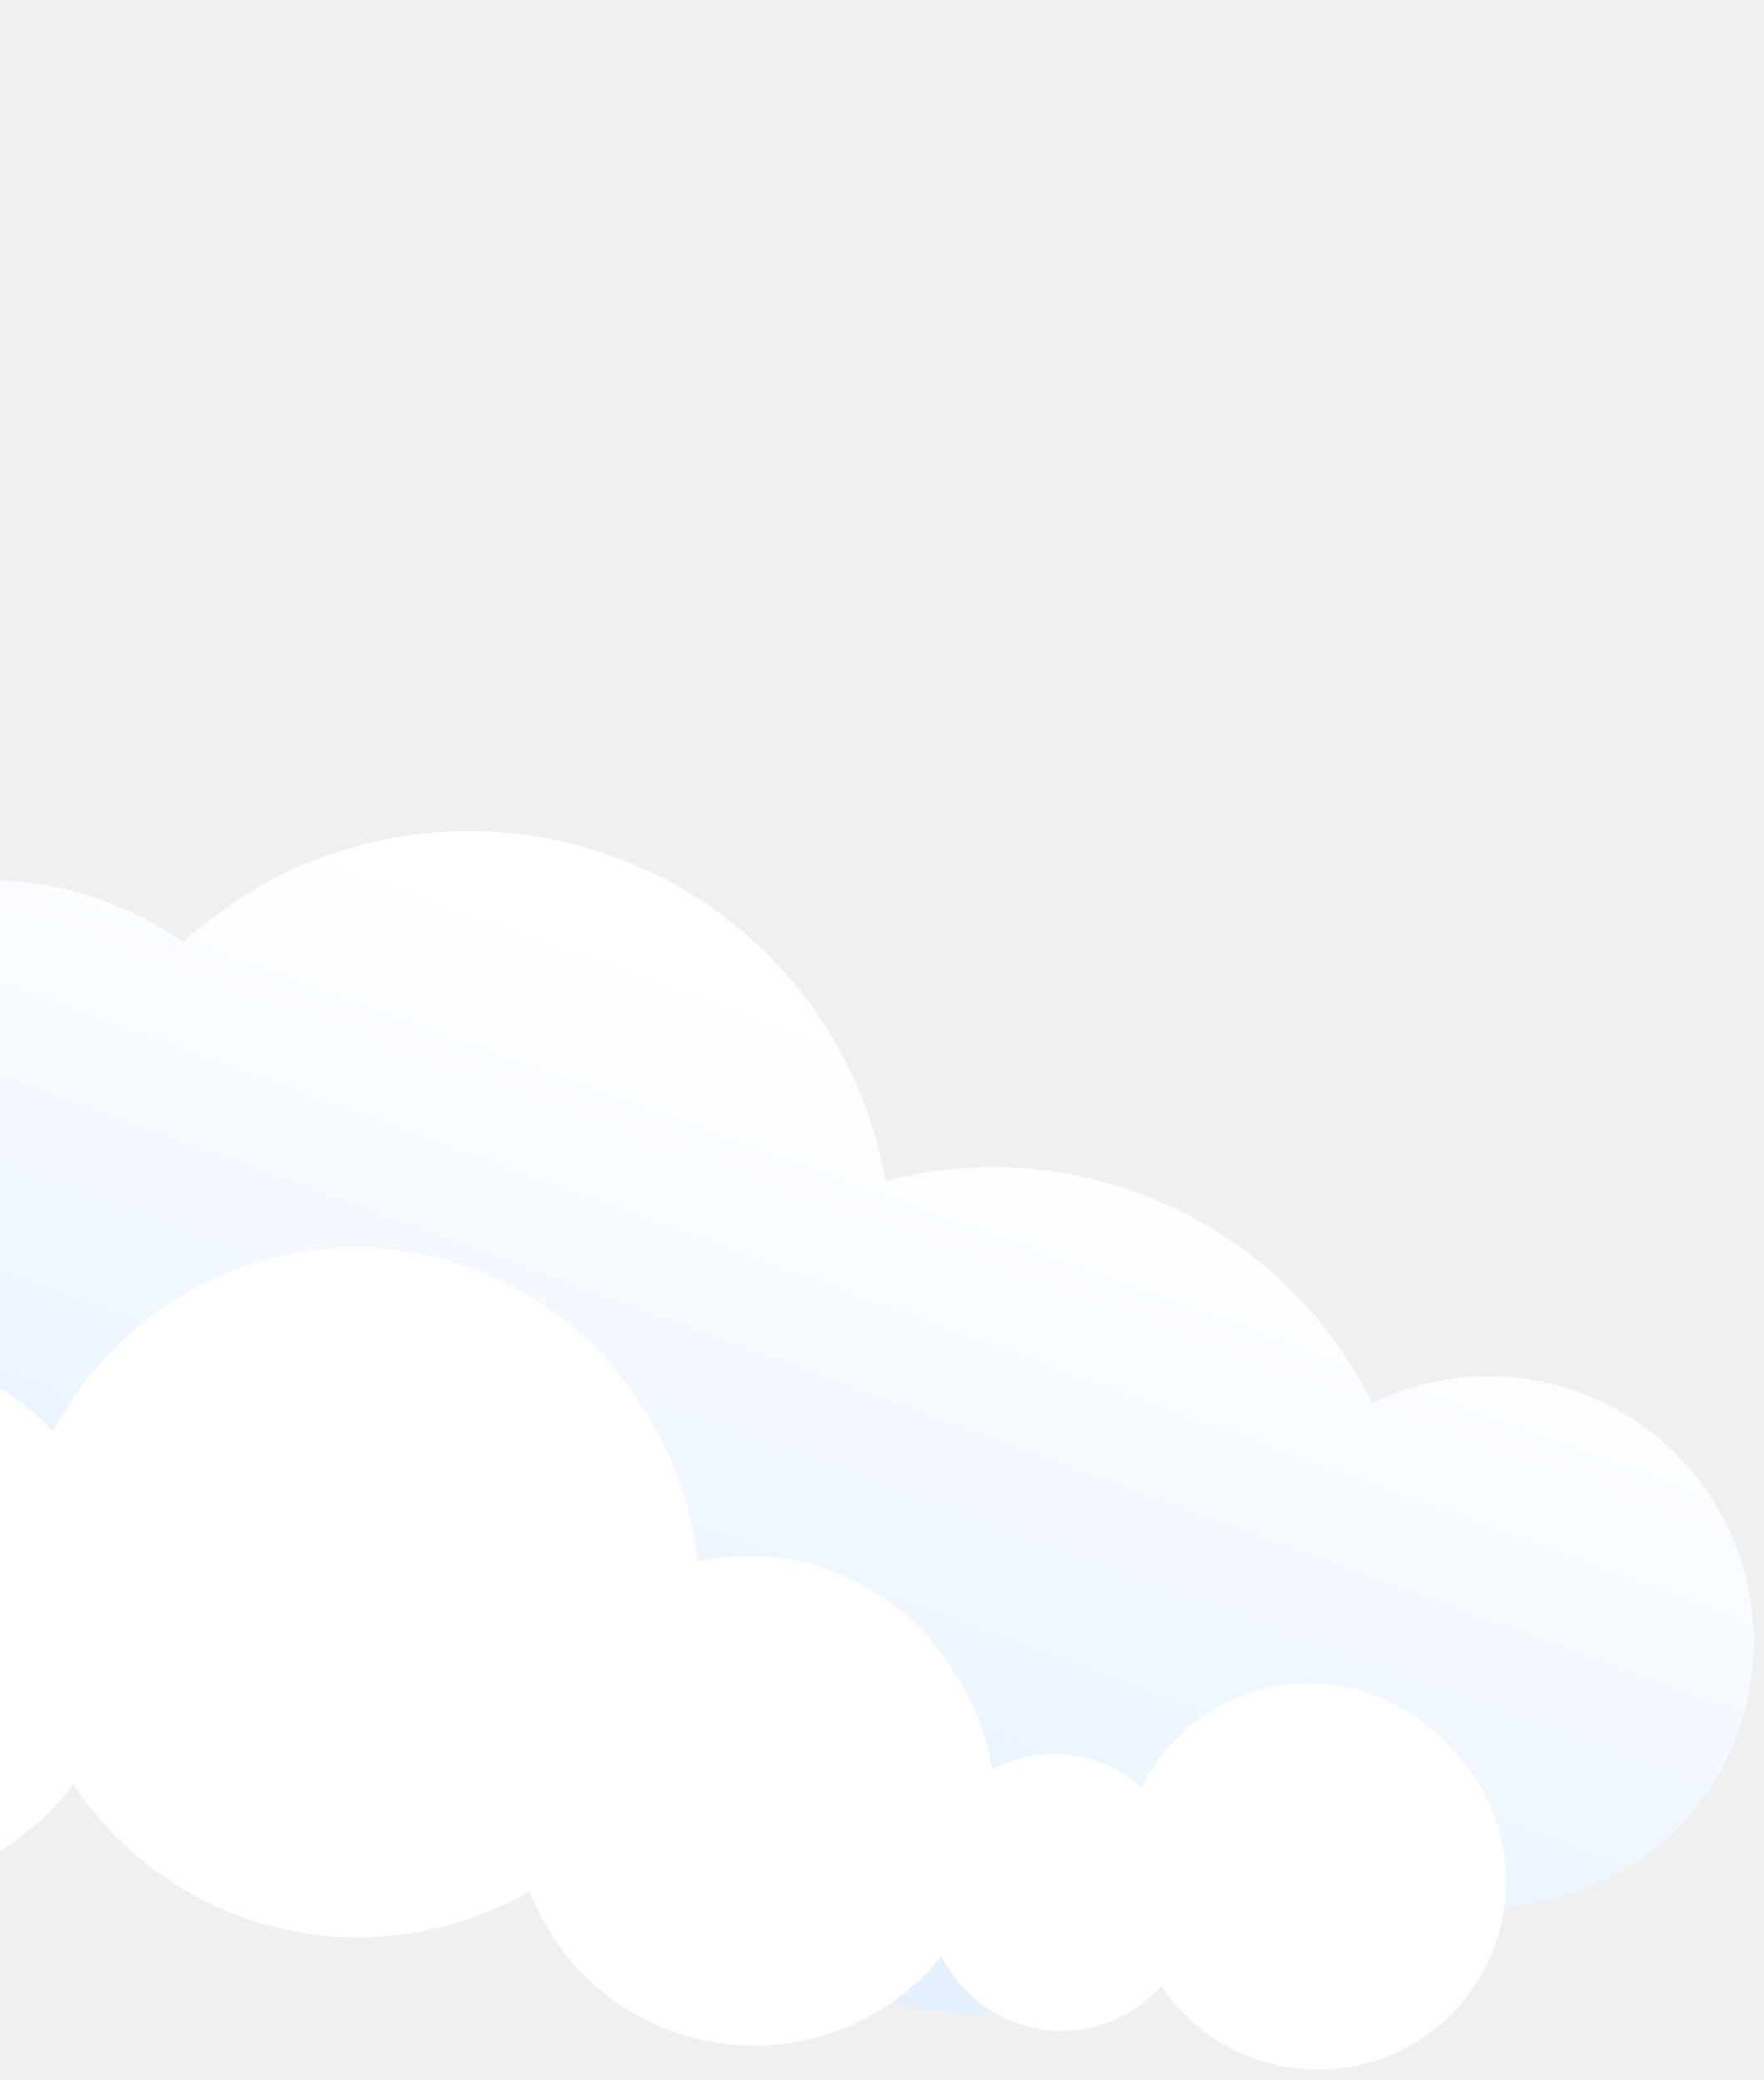
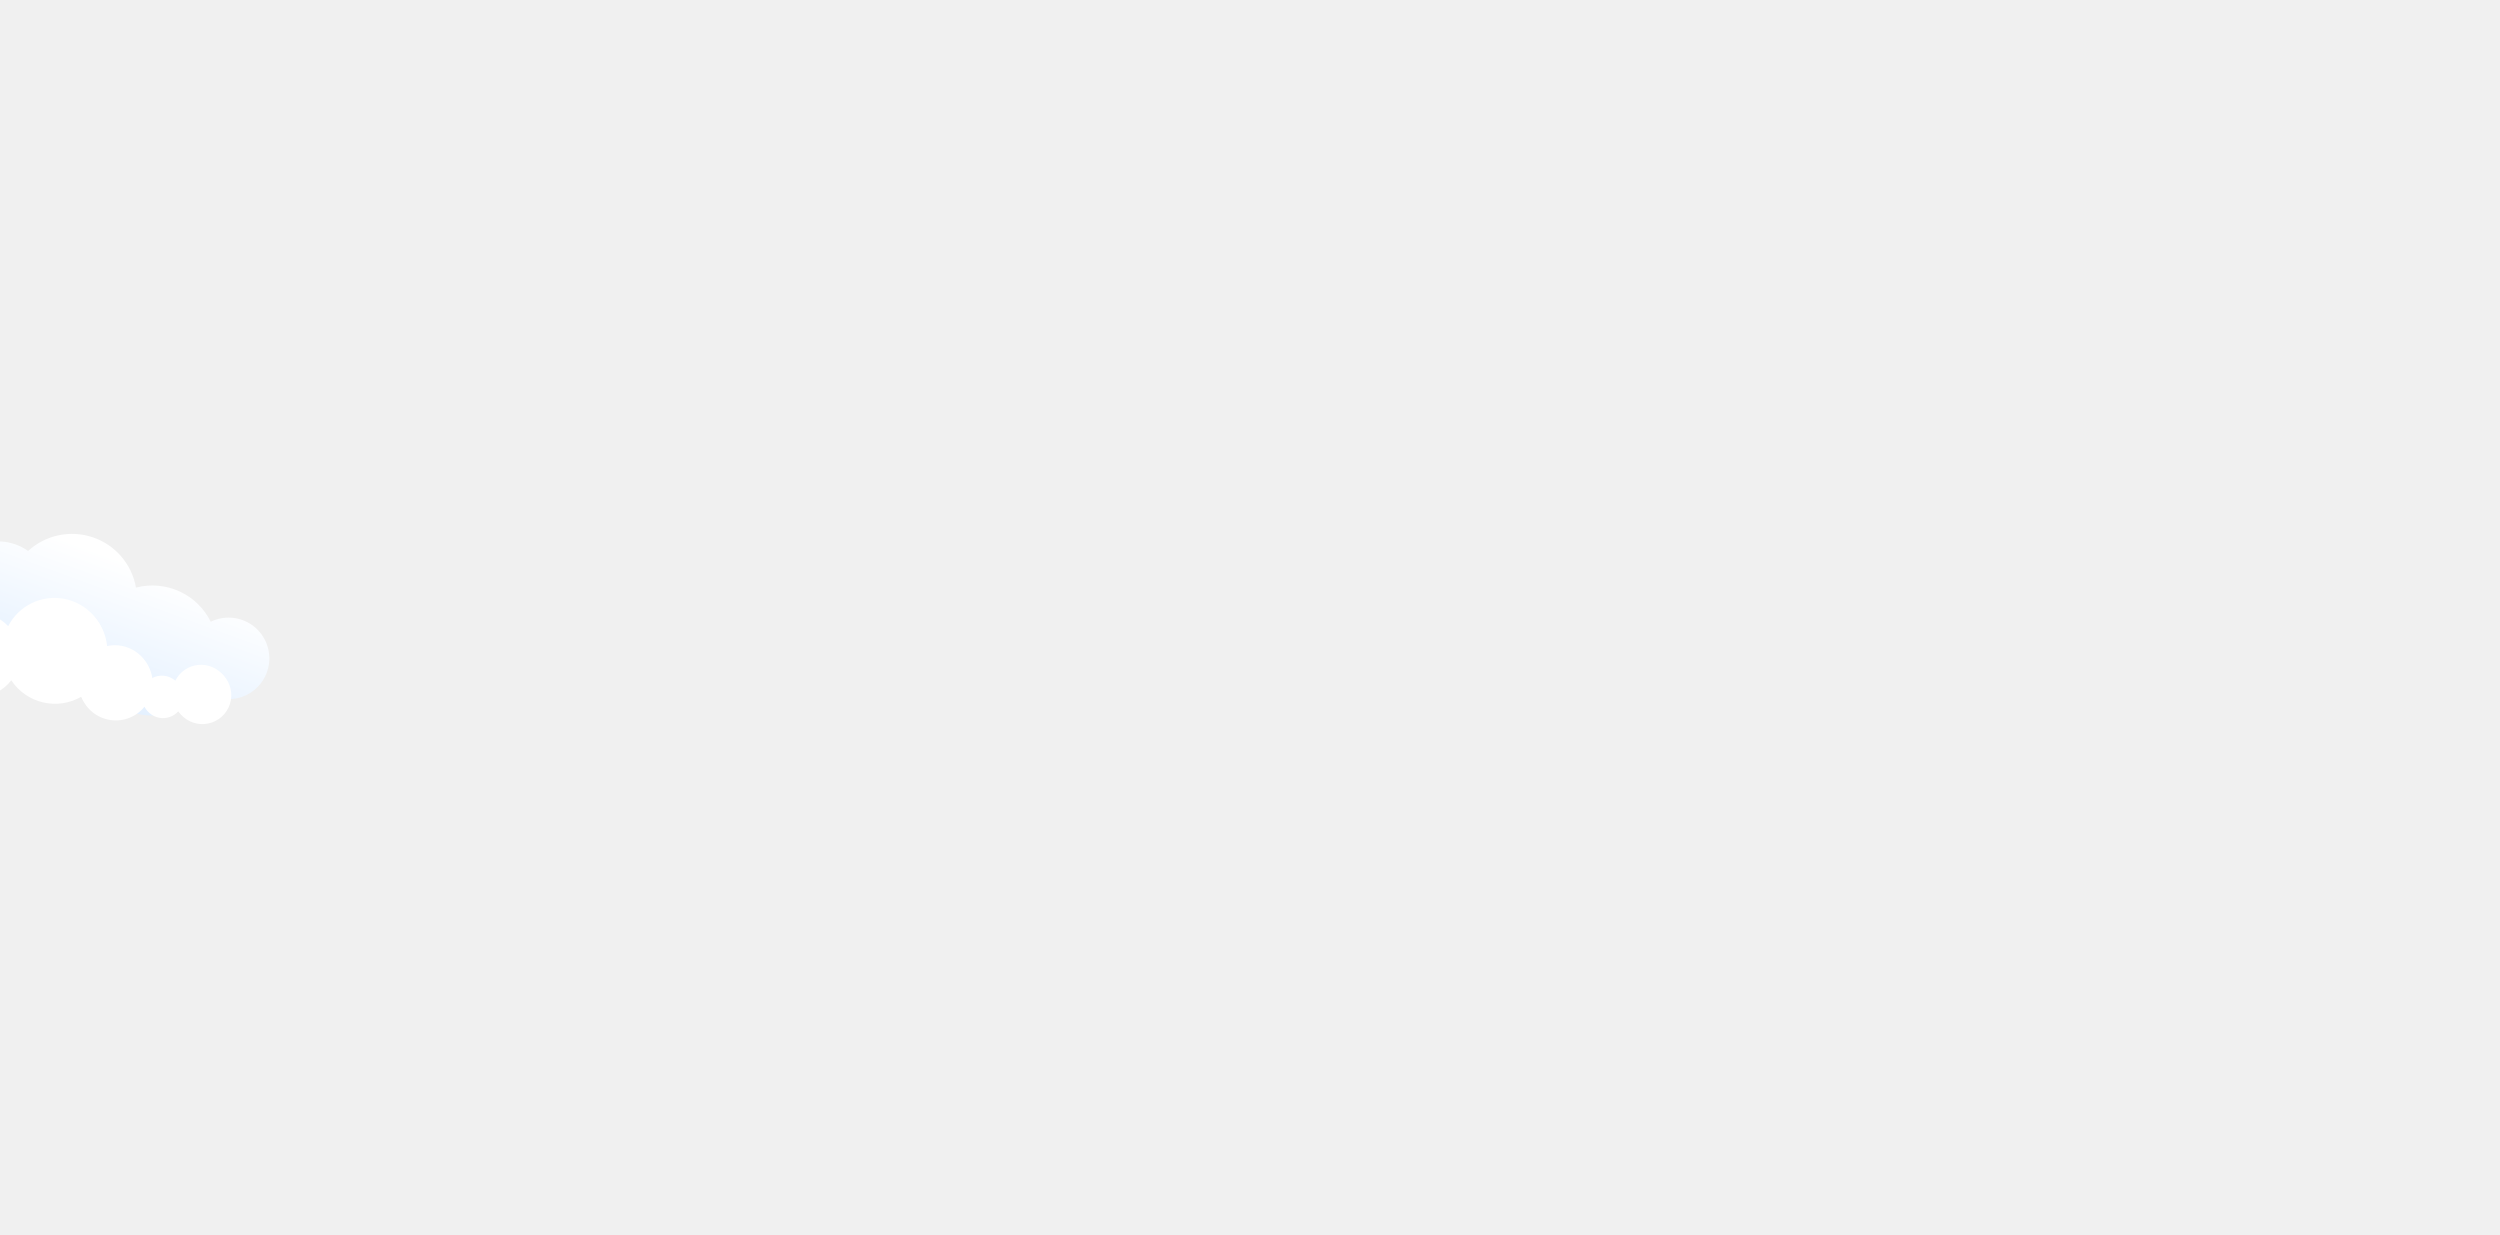
- <svg xmlns="http://www.w3.org/2000/svg" width="156" height="184" viewBox="0 0 156 184" fill="none">
-   <path fill-rule="evenodd" clip-rule="evenodd" d="M-158.279 0.382C-148.799 -0.775 -139.184 0.709 -130.494 4.671C-121.805 8.633 -114.378 14.918 -109.034 22.832C-102.24 20.518 -94.825 20.835 -88.253 23.722C-81.681 26.608 -76.431 31.854 -73.539 38.423C-67.315 31.533 -58.917 26.985 -49.746 25.54C-40.575 24.094 -31.185 25.838 -23.144 30.48C-15.103 35.122 -8.897 42.382 -5.563 51.047C-2.229 59.712 -1.967 69.259 -4.822 78.093C-3.136 77.88 -1.435 77.812 0.263 77.888C5.984 78.134 11.51 80.038 16.169 83.369C21.113 78.83 27.186 75.704 33.753 74.32C40.32 72.935 47.139 73.342 53.494 75.498C59.85 77.654 65.508 81.48 69.877 86.574C74.246 91.669 77.165 97.845 78.326 104.455C86.67 102.281 95.509 103.049 103.352 106.631C111.195 110.212 117.565 116.388 121.386 124.117C125.15 122.286 129.335 121.494 133.508 121.824C137.681 122.154 141.689 123.593 145.119 125.993C148.548 128.393 151.274 131.666 153.013 135.474C154.752 139.281 155.442 143.484 155.011 147.648C154.58 151.811 153.043 155.784 150.561 159.154C148.078 162.524 144.74 165.169 140.891 166.815C137.043 168.461 132.824 169.049 128.672 168.516C124.52 167.984 120.586 166.351 117.278 163.788C112.823 169.492 106.81 173.782 99.967 176.138C93.123 178.494 85.743 178.815 78.722 177.062C71.7 175.308 65.337 171.556 60.404 166.26C55.471 160.963 52.181 154.35 50.931 147.221C43.883 149.059 36.452 148.804 29.546 146.488C22.64 144.171 16.559 139.893 12.046 134.176C5.236 137.524 -2.596 138.138 -9.844 135.892C-17.092 133.647 -23.205 128.711 -26.928 122.1L-49.746 117.853L-158.286 124.117L-158.279 0.382Z" fill="url(#paint0_linear)" />
-   <path fill-rule="evenodd" clip-rule="evenodd" d="M114.101 148.996C111.325 149.282 108.667 150.266 106.374 151.855C104.08 153.444 102.226 155.588 100.983 158.087C99.12 156.448 96.786 155.442 94.316 155.213C91.846 154.984 89.367 155.543 87.234 156.81V156.59C86.947 153.829 86.119 151.152 84.798 148.712C83.476 146.271 81.687 144.115 79.532 142.366C77.377 140.617 74.899 139.31 72.238 138.519C69.578 137.728 66.788 137.469 64.027 137.756C63.106 137.854 62.192 138.011 61.291 138.226C61.291 137.913 61.264 137.597 61.21 137.279C60.541 130.855 57.816 124.819 53.441 120.067C49.065 115.316 43.273 112.105 36.925 110.91C30.578 109.716 24.014 110.602 18.211 113.438C12.408 116.273 7.675 120.907 4.716 126.648C2.243 124.012 -0.808 121.984 -4.196 120.722C-7.584 119.461 -11.219 119.001 -14.814 119.378C-15.206 119.417 -15.594 119.466 -15.981 119.524C-16.02 118.844 -16.074 118.16 -16.142 117.47C-17.054 108.601 -20.665 100.224 -26.488 93.472C-32.31 86.72 -40.065 81.917 -48.704 79.712C-57.343 77.507 -66.451 78.005 -74.798 81.14C-83.145 84.275 -90.329 89.895 -95.38 97.242C-101.466 92.398 -108.865 89.49 -116.621 88.895C-124.377 88.3 -132.133 90.045 -138.887 93.904C-143.551 85.619 -150.218 78.637 -158.279 73.596V169.708C-153.042 166.43 -148.375 162.319 -144.463 157.536C-136.623 164.062 -126.532 167.245 -116.366 166.399C-106.201 165.554 -96.775 160.748 -90.119 153.017C-82.473 160.562 -72.309 165.017 -61.579 165.526C-50.849 166.035 -40.309 162.563 -31.982 155.776C-29.906 158.9 -27.111 161.481 -23.832 163.303C-20.552 165.126 -16.884 166.135 -13.135 166.248C-9.385 166.361 -5.663 165.573 -2.28 163.952C1.103 162.33 4.048 159.921 6.309 156.927C10.533 163.324 17.044 167.863 24.507 169.614C31.971 171.364 39.821 170.193 46.448 166.341C47.776 169.817 49.998 172.882 52.889 175.225C55.781 177.567 59.24 179.104 62.917 179.68C66.594 180.257 70.357 179.852 73.827 178.506C77.297 177.161 80.35 174.923 82.678 172.019C83.522 173.754 84.781 175.254 86.344 176.386C87.906 177.518 89.723 178.248 91.635 178.511C93.546 178.773 95.493 178.561 97.302 177.892C99.112 177.223 100.729 176.118 102.01 174.675C103.64 177.116 105.888 179.079 108.525 180.366C111.162 181.652 114.094 182.215 117.02 181.997C119.946 181.778 122.762 180.787 125.179 179.124C127.596 177.46 129.528 175.185 130.778 172.53C132.027 169.875 132.549 166.936 132.29 164.013C132.031 161.09 131 158.289 129.303 155.895C127.606 153.501 125.303 151.601 122.631 150.389C119.959 149.177 117.013 148.696 114.094 148.996H114.101Z" fill="white" />
-   <path fill-rule="evenodd" clip-rule="evenodd" d="M114.876 149.858C112.085 150.145 109.412 151.134 107.106 152.732C104.8 154.33 102.935 156.486 101.686 158.998C99.813 157.351 97.466 156.339 94.982 156.109C92.498 155.878 90.005 156.44 87.861 157.714V157.493C87.573 154.717 86.74 152.026 85.412 149.572C84.083 147.118 82.284 144.949 80.117 143.191C77.95 141.432 75.458 140.118 72.783 139.323C70.108 138.527 67.303 138.267 64.527 138.556C63.601 138.654 62.682 138.812 61.775 139.028C61.775 138.713 61.748 138.396 61.694 138.076C61.022 131.617 58.282 125.547 53.882 120.77C49.483 115.993 43.658 112.764 37.276 111.562C30.894 110.361 24.294 111.253 18.459 114.104C12.624 116.955 7.865 121.614 4.89 127.387C2.403 124.736 -0.664 122.697 -4.071 121.428C-7.478 120.16 -11.132 119.697 -14.748 120.076C-15.141 120.116 -15.532 120.165 -15.921 120.224C-15.96 119.54 -16.014 118.852 -16.083 118.158C-17 109.24 -20.63 100.818 -26.485 94.029C-32.34 87.24 -40.137 82.41 -48.824 80.193C-57.51 77.975 -66.668 78.476 -75.061 81.629C-83.453 84.781 -90.677 90.432 -95.756 97.82C-101.876 92.949 -109.315 90.025 -117.114 89.427C-124.913 88.828 -132.711 90.583 -139.502 94.463C-144.191 86.133 -150.895 79.112 -159 74.043V170.683C-153.734 167.387 -149.042 163.253 -145.109 158.445C-137.225 165.006 -127.079 168.206 -116.858 167.356C-106.636 166.506 -97.158 161.674 -90.466 153.9C-82.778 161.487 -72.558 165.967 -61.769 166.478C-50.98 166.99 -40.382 163.499 -32.01 156.674C-29.922 159.816 -27.112 162.411 -23.815 164.244C-20.517 166.076 -16.829 167.091 -13.059 167.204C-9.288 167.318 -5.546 166.526 -2.144 164.895C1.257 163.265 4.218 160.843 6.491 157.832C10.738 164.265 17.285 168.828 24.79 170.588C32.294 172.348 40.187 171.171 46.852 167.297C48.186 170.793 50.42 173.875 53.328 176.23C56.236 178.585 59.714 180.131 63.411 180.711C67.108 181.29 70.892 180.883 74.381 179.53C77.87 178.177 80.94 175.927 83.28 173.007C84.129 174.752 85.395 176.26 86.966 177.398C88.537 178.536 90.364 179.27 92.286 179.534C94.208 179.798 96.165 179.585 97.985 178.912C99.805 178.239 101.43 177.128 102.718 175.678C104.357 178.131 106.617 180.106 109.269 181.399C111.921 182.693 114.869 183.259 117.811 183.039C120.753 182.82 123.584 181.823 126.015 180.151C128.445 178.478 130.388 176.19 131.644 173.521C132.9 170.851 133.425 167.896 133.164 164.957C132.904 162.018 131.867 159.201 130.161 156.794C128.455 154.387 126.14 152.477 123.453 151.258C120.766 150.039 117.804 149.556 114.869 149.858H114.876Z" fill="white" />
+ <svg xmlns="http://www.w3.org/2000/svg" width="1440" height="711" viewBox="0 0 1440 711" fill="none">
+   <g clip-path="url(#clip0_2736_123606)">
+     <path fill-rule="evenodd" clip-rule="evenodd" d="M-158.279 234.382C-148.799 233.225 -139.184 234.709 -130.494 238.671C-121.805 242.633 -114.378 248.917 -109.034 256.832C-102.24 254.518 -94.825 254.835 -88.253 257.722C-81.681 260.608 -76.431 265.854 -73.539 272.423C-67.315 265.533 -58.917 260.985 -49.746 259.54C-40.575 258.094 -31.185 259.838 -23.144 264.48C-15.103 269.122 -8.897 276.381 -5.563 285.047C-2.229 293.712 -1.967 303.259 -4.822 312.093C-3.136 311.88 -1.435 311.812 0.263 311.888C5.984 312.134 11.51 314.038 16.169 317.369C21.113 312.83 27.186 309.704 33.753 308.32C40.32 306.935 47.139 307.342 53.494 309.498C59.85 311.654 65.508 315.48 69.877 320.574C74.246 325.669 77.165 331.845 78.326 338.455C86.67 336.281 95.509 337.049 103.352 340.631C111.195 344.212 117.565 350.388 121.386 358.117C125.15 356.286 129.335 355.494 133.508 355.824C137.681 356.154 141.689 357.594 145.119 359.993C148.548 362.393 151.274 365.666 153.013 369.474C154.752 373.281 155.442 377.484 155.011 381.648C154.58 385.811 153.043 389.784 150.561 393.154C148.078 396.524 144.74 399.169 140.891 400.815C137.043 402.461 132.824 403.049 128.672 402.516C124.52 401.984 120.586 400.351 117.278 397.788C112.823 403.492 106.81 407.782 99.967 410.138C93.123 412.494 85.743 412.815 78.722 411.062C71.7 409.308 65.337 405.556 60.404 400.26C55.471 394.963 52.181 388.35 50.931 381.221C43.883 383.059 36.452 382.804 29.546 380.488C22.64 378.171 16.559 373.893 12.046 368.176C5.236 371.524 -2.596 372.138 -9.844 369.892C-17.092 367.647 -23.205 362.711 -26.928 356.1L-49.746 351.853L-158.286 358.117L-158.279 234.382Z" fill="url(#paint0_linear_2736_123606)" />
+     <path fill-rule="evenodd" clip-rule="evenodd" d="M114.101 382.996C111.325 383.282 108.667 384.266 106.373 385.855C104.08 387.444 102.226 389.588 100.983 392.087C99.12 390.448 96.786 389.442 94.316 389.213C91.846 388.984 89.367 389.543 87.234 390.81V390.59C86.947 387.829 86.119 385.152 84.798 382.712C83.476 380.271 81.687 378.115 79.532 376.366C77.377 374.617 74.899 373.31 72.238 372.519C69.578 371.728 66.788 371.469 64.027 371.756C63.106 371.854 62.192 372.011 61.291 372.226C61.291 371.913 61.264 371.597 61.21 371.279C60.541 364.855 57.816 358.819 53.441 354.067C49.065 349.316 43.273 346.105 36.925 344.91C30.578 343.716 24.014 344.602 18.211 347.438C12.408 350.273 7.675 354.907 4.716 360.648C2.243 358.012 -0.808 355.984 -4.196 354.722C-7.584 353.461 -11.219 353.001 -14.814 353.378C-15.206 353.417 -15.594 353.466 -15.981 353.524C-16.02 352.844 -16.074 352.16 -16.142 351.47C-17.054 342.601 -20.665 334.224 -26.488 327.472C-32.31 320.72 -40.065 315.917 -48.704 313.712C-57.343 311.506 -66.451 312.005 -74.798 315.14C-83.145 318.275 -90.329 323.895 -95.38 331.242C-101.466 326.398 -108.865 323.49 -116.621 322.895C-124.377 322.3 -132.133 324.045 -138.887 327.904C-143.551 319.619 -150.218 312.637 -158.279 307.596V403.708C-153.042 400.43 -148.375 396.319 -144.463 391.536C-136.623 398.062 -126.532 401.245 -116.366 400.399C-106.201 399.554 -96.775 394.748 -90.119 387.017C-82.473 394.562 -72.309 399.017 -61.579 399.526C-50.849 400.035 -40.309 396.563 -31.982 389.776C-29.906 392.9 -27.111 395.481 -23.832 397.303C-20.552 399.126 -16.884 400.135 -13.135 400.248C-9.385 400.361 -5.663 399.573 -2.28 397.952C1.103 396.33 4.048 393.921 6.309 390.927C10.533 397.324 17.044 401.863 24.507 403.614C31.971 405.364 39.821 404.193 46.448 400.341C47.776 403.817 49.998 406.882 52.889 409.225C55.781 411.567 59.24 413.104 62.917 413.68C66.594 414.257 70.357 413.852 73.827 412.506C77.297 411.161 80.35 408.923 82.678 406.019C83.522 407.754 84.781 409.254 86.344 410.386C87.906 411.518 89.723 412.248 91.635 412.511C93.546 412.773 95.493 412.561 97.302 411.892C99.112 411.223 100.729 410.118 102.01 408.675C103.64 411.116 105.888 413.079 108.525 414.366C111.162 415.652 114.094 416.215 117.02 415.997C119.946 415.778 122.762 414.787 125.179 413.124C127.596 411.46 129.528 409.185 130.778 406.53C132.027 403.875 132.549 400.936 132.29 398.013C132.031 395.09 131 392.289 129.303 389.895C127.606 387.501 125.303 385.601 122.631 384.389C119.959 383.177 117.013 382.696 114.094 382.996H114.101Z" fill="white" />
+     <path fill-rule="evenodd" clip-rule="evenodd" d="M114.876 383.858C112.085 384.145 109.412 385.134 107.106 386.732C104.8 388.33 102.935 390.486 101.686 392.998C99.813 391.351 97.466 390.339 94.982 390.109C92.498 389.878 90.005 390.44 87.861 391.714V391.493C87.573 388.717 86.74 386.026 85.412 383.572C84.083 381.118 82.284 378.949 80.117 377.191C77.95 375.432 75.458 374.118 72.783 373.323C70.108 372.527 67.303 372.267 64.527 372.556C63.601 372.654 62.682 372.812 61.775 373.028C61.775 372.713 61.748 372.396 61.694 372.076C61.022 365.617 58.282 359.547 53.882 354.77C49.483 349.993 43.658 346.764 37.276 345.562C30.894 344.361 24.294 345.253 18.459 348.104C12.624 350.955 7.865 355.614 4.89 361.387C2.403 358.736 -0.664 356.697 -4.071 355.428C-7.478 354.16 -11.132 353.697 -14.748 354.076C-15.141 354.116 -15.532 354.165 -15.921 354.224C-15.96 353.54 -16.014 352.852 -16.083 352.158C-17 343.24 -20.63 334.818 -26.485 328.029C-32.34 321.24 -40.137 316.41 -48.824 314.193C-57.51 311.975 -66.668 312.476 -75.061 315.628C-83.453 318.781 -90.677 324.432 -95.756 331.819C-101.876 326.949 -109.315 324.025 -117.114 323.427C-124.913 322.828 -132.711 324.583 -139.502 328.463C-144.191 320.133 -150.895 313.112 -159 308.043V404.683C-153.734 401.387 -149.042 397.253 -145.109 392.445C-137.225 399.006 -127.079 402.206 -116.858 401.356C-106.636 400.506 -97.158 395.674 -90.466 387.9C-82.778 395.487 -72.558 399.967 -61.769 400.478C-50.98 400.99 -40.382 397.499 -32.01 390.674C-29.922 393.816 -27.112 396.411 -23.815 398.244C-20.517 400.076 -16.829 401.091 -13.059 401.204C-9.288 401.318 -5.546 400.526 -2.144 398.895C1.257 397.265 4.218 394.843 6.491 391.832C10.738 398.265 17.285 402.828 24.79 404.588C32.294 406.348 40.187 405.171 46.852 401.297C48.186 404.793 50.42 407.875 53.328 410.23C56.236 412.585 59.714 414.131 63.411 414.71C67.108 415.29 70.892 414.883 74.381 413.53C77.87 412.177 80.94 409.927 83.28 407.007C84.129 408.752 85.395 410.26 86.966 411.398C88.537 412.536 90.364 413.27 92.286 413.534C94.208 413.798 96.165 413.585 97.985 412.912C99.805 412.239 101.43 411.128 102.718 409.678C104.357 412.131 106.617 414.106 109.269 415.399C111.921 416.693 114.869 417.259 117.811 417.039C120.753 416.82 123.584 415.823 126.015 414.151C128.445 412.478 130.388 410.19 131.644 407.521C132.9 404.851 133.425 401.896 133.164 398.957C132.904 396.018 131.867 393.201 130.161 390.794C128.455 388.387 126.14 386.477 123.453 385.258C120.766 384.039 117.804 383.556 114.869 383.858H114.876Z" fill="white" />
+   </g>
  <defs>
-     <linearGradient id="paint0_linear" x1="-35.006" y1="166.275" x2="2.427" y2="63.963" gradientUnits="userSpaceOnUse">
+     <linearGradient id="paint0_linear_2736_123606" x1="-35.006" y1="400.275" x2="2.427" y2="297.963" gradientUnits="userSpaceOnUse">
      <stop stop-color="#DAEBFF" />
      <stop offset="1" stop-color="white" />
    </linearGradient>
+     <clipPath id="clip0_2736_123606">
+       <rect width="1440" height="711" fill="white" />
+     </clipPath>
  </defs>
</svg>
